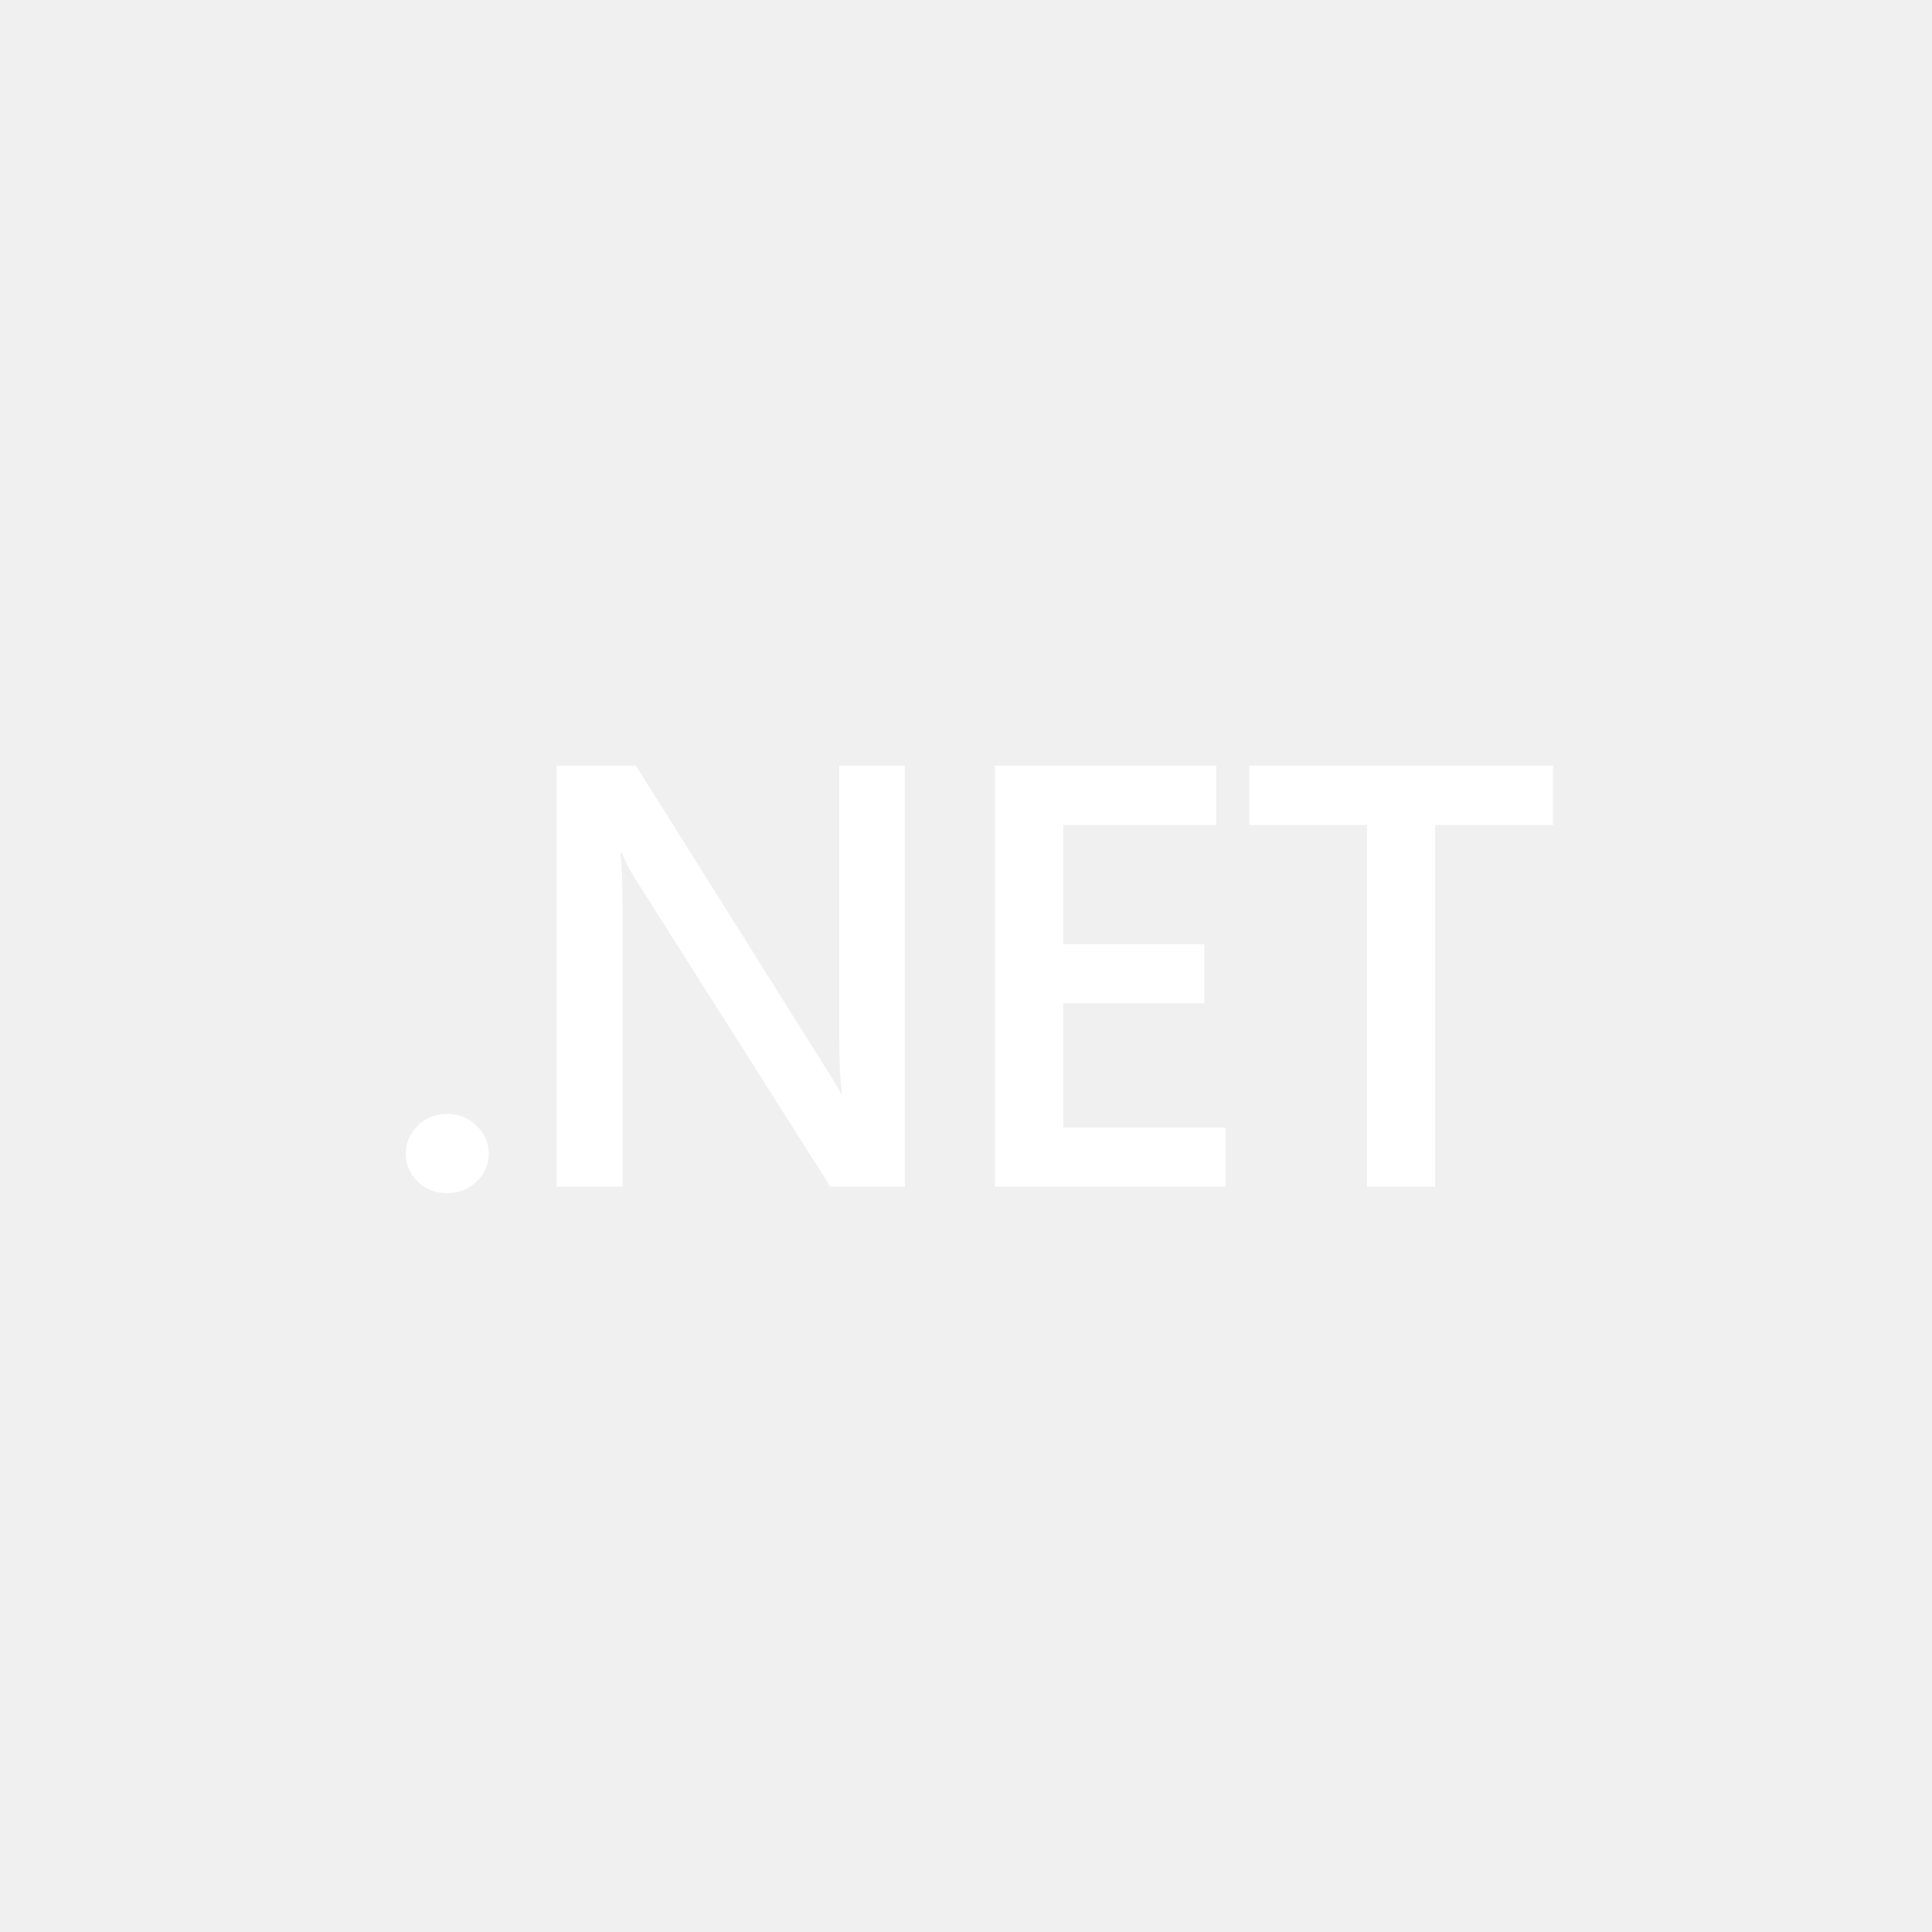
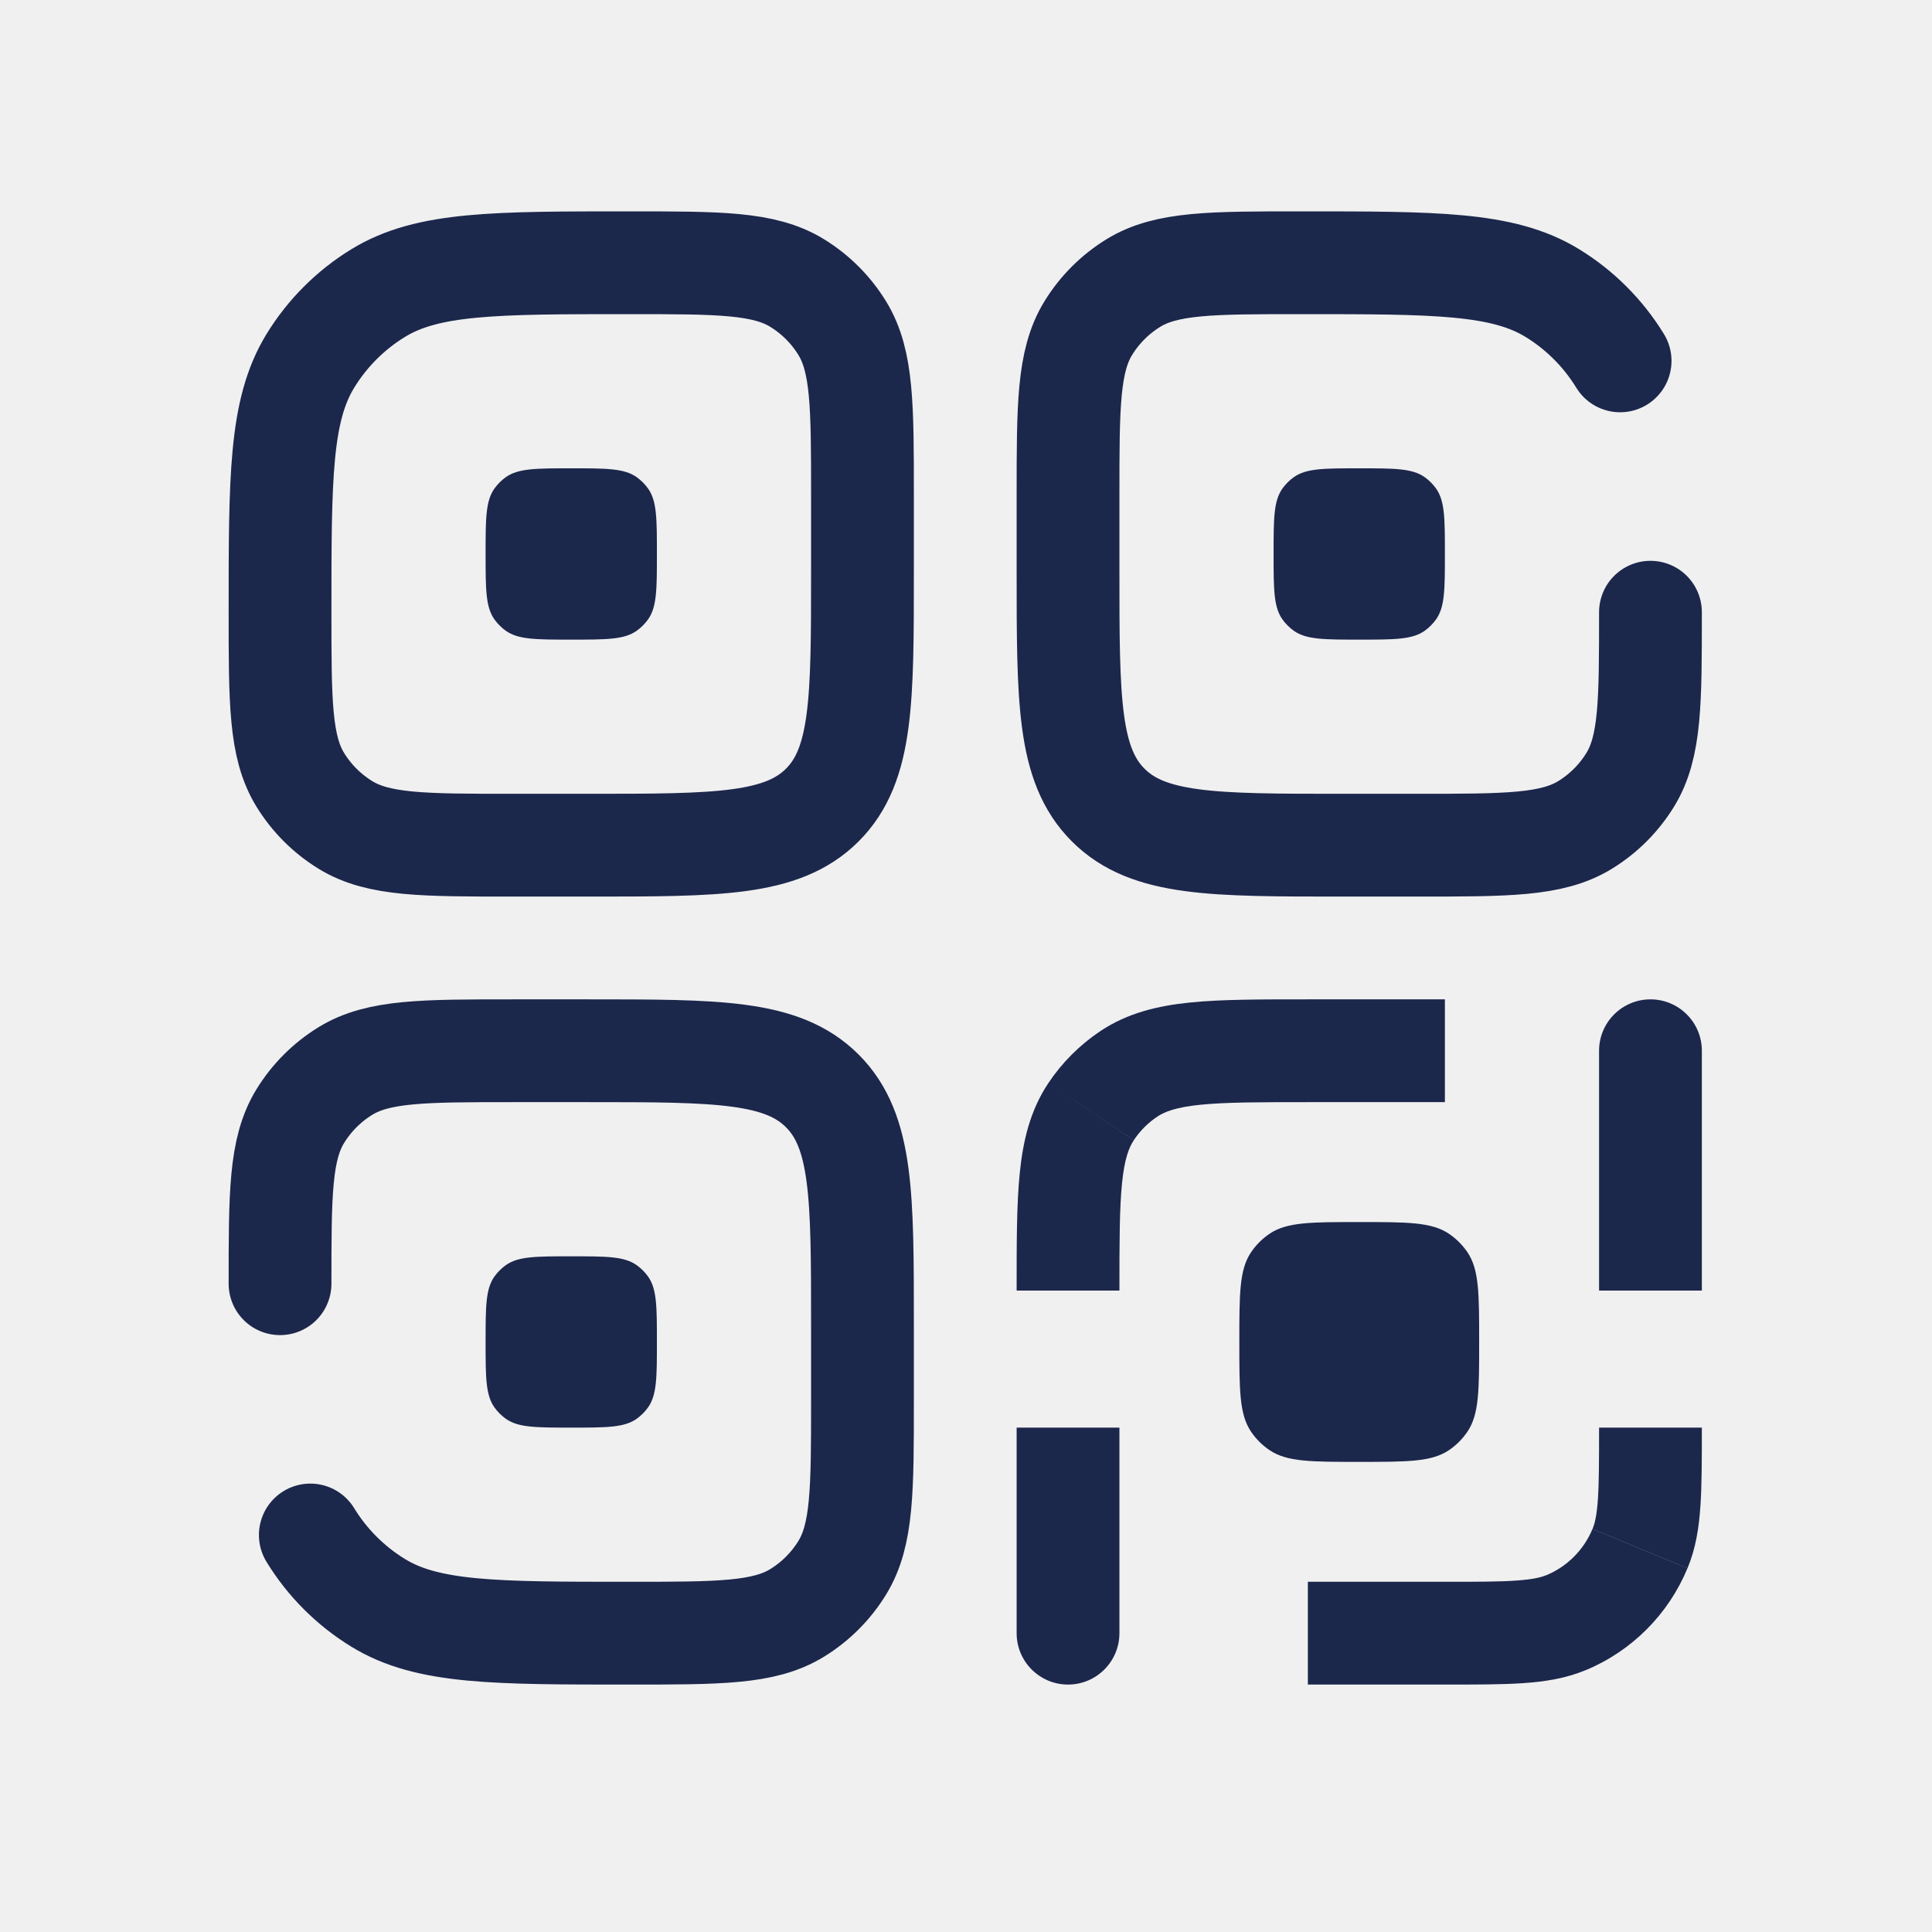
- <svg xmlns="http://www.w3.org/2000/svg" width="456" height="456" viewBox="0 0 456 456" version="1.1" xml:space="preserve" style="fill-rule:evenodd;clip-rule:evenodd;stroke-linejoin:round;stroke-miterlimit:2;">
-   <path d="m 105.5,281.609 c -2.703,0 -5.001,-0.9 -6.893,-2.702 -1.892,-1.848 -2.838,-4.042 -2.838,-6.582 0,-2.587 0.946,-4.804 2.838,-6.652 1.892,-1.848 4.19,-2.772 6.893,-2.772 2.748,0 5.068,0.924 6.96,2.772 1.937,1.848 2.906,4.064 2.906,6.652 0,2.54 -0.968,4.734 -2.906,6.582 -1.892,1.802 -4.212,2.702 -6.96,2.702 z" style="fill:#ffffff;fill-rule:nonzero;stroke-width:0.838" />
-   <path d="M 213.561,280.084 H 195.99 L 149.7,207.054 c -1.171,-1.848 -2.14,-3.765 -2.906,-5.751 h -0.406 c 0.361,2.125 0.541,6.675 0.541,13.65 v 65.132 h -15.543 v -99.36 h 18.719 l 44.737,71.298 c 1.892,2.957 3.109,4.989 3.649,6.098 h 0.27 c -0.45,-2.632 -0.676,-7.09 -0.676,-13.373 v -64.023 h 15.476 z" style="fill:#ffffff;fill-rule:nonzero;stroke-width:0.838" />
-   <path d="m 289.251,280.084 h -54.401 v -99.36 h 52.238 v 13.997 h -36.154 v 28.131 h 33.316 v 13.927 h -33.316 v 29.378 h 38.316 z" style="fill:#ffffff;fill-rule:nonzero;stroke-width:0.838" />
-   <path d="M 366.565,194.721 H 338.722 v 85.363 h -16.084 v -85.363 h -27.775 v -13.997 h 71.701 z" style="fill:#ffffff;fill-rule:nonzero;stroke-width:0.838" />
+ <svg xmlns="http://www.w3.org/2000/svg" width="32" height="32" viewBox="0 0 8.467 8.467" version="1.1" id="svg1" xml:space="preserve">
+   <defs id="defs1" />
+   <g style="fill:none" id="g18" transform="matrix(0.3002951,0,0,0.3002951,0.6266624,0.5509213)">
+     <path d="M 2,16.9 C 2,15.591 2,14.936 2.295,14.455 2.46,14.186 2.686,13.96 2.955,13.795 3.436,13.5 4.091,13.5 5.4,13.5 h 1.1 c 1.886,0 2.828,0 3.414,0.586 C 10.5,14.672 10.5,15.614 10.5,17.5 v 1.1 c 0,1.309 0,1.964 -0.295,2.445 C 10.04,21.314 9.814,21.54 9.545,21.705 9.064,22 8.409,22 7.1,22 5.136,22 4.154,22 3.433,21.558 3.029,21.311 2.689,20.971 2.442,20.567" stroke="#1c274c" stroke-width="1.5" stroke-linecap="round" id="path1" />
+     <path d="m 22,7.1 c 0,1.309 0,1.964 -0.295,2.445 -0.165,0.269 -0.391,0.495 -0.66,0.66 C 20.564,10.5 19.909,10.5 18.6,10.5 h -1.1 c -1.886,0 -2.828,0 -3.414,-0.586 C 13.5,9.328 13.5,8.386 13.5,6.5 V 5.4 c 0,-1.309 0,-1.964 0.295,-2.445 C 13.96,2.686 14.186,2.46 14.455,2.295 14.936,2 15.591,2 16.9,2 c 1.964,0 2.946,0 3.667,0.442 0.404,0.247 0.743,0.587 0.99,0.99" stroke="#1c274c" stroke-width="1.5" stroke-linecap="round" id="path2" />
+     <path d="m 16.5,6.25 c 0,-0.515 0,-0.773 0.129,-0.955 C 16.675,5.231 16.731,5.175 16.795,5.129 16.977,5 17.235,5 17.75,5 c 0.515,0 0.773,0 0.955,0.129 0.064,0.046 0.12,0.102 0.166,0.166 C 19,5.477 19,5.735 19,6.25 19,6.765 19,7.023 18.871,7.205 18.825,7.269 18.769,7.325 18.705,7.371 18.523,7.5 18.265,7.5 17.75,7.5 17.235,7.5 16.977,7.5 16.795,7.371 16.731,7.325 16.675,7.269 16.629,7.205 16.5,7.023 16.5,6.765 16.5,6.25 Z" fill="#1c274c" id="path3" />
+     <path d="m 12.75,22 c 0,0.414 0.336,0.75 0.75,0.75 0.414,0 0.75,-0.336 0.75,-0.75 z m 1.639,-8.163 0.417,0.624 v 0 z m -0.552,0.552 -0.624,-0.417 v 0 z M 19,12.75 h -2 v 1.5 h 2 z M 12.75,19 v 3 h 1.5 V 19 Z M 17,12.75 c -0.687,0 -1.258,-9e-4 -1.719,0.046 -0.473,0.048 -0.913,0.153 -1.309,0.417 l 0.833,1.247 C 14.914,14.388 15.078,14.324 15.433,14.288 15.8,14.251 16.282,14.25 17,14.25 Z M 14.25,17 c 0,-0.718 9e-4,-1.2 0.038,-1.567 0.036,-0.355 0.1,-0.519 0.172,-0.627 L 13.213,13.972 C 12.949,14.368 12.844,14.807 12.796,15.281 12.749,15.742 12.75,16.313 12.75,17 Z m -0.278,-3.787 c -0.3,0.201 -0.558,0.458 -0.759,0.759 l 1.247,0.833 c 0.091,-0.137 0.208,-0.254 0.345,-0.345 z" fill="#1c274c" id="path4" />
+     <path d="m 22.75,13.5 c 0,-0.414 -0.336,-0.75 -0.75,-0.75 -0.414,0 -0.75,0.336 -0.75,0.75 z m -1.985,8.348 0.287,0.693 v 0 z m 1.082,-1.082 -0.693,-0.287 v 0 z M 17,22.75 h 2 v -1.5 H 17 Z M 22.75,17 v -3.5 h -1.5 V 17 Z M 19,22.75 c 0.456,0 0.835,4e-4 1.145,-0.021 0.317,-0.022 0.617,-0.068 0.907,-0.189 l -0.574,-1.386 c -0.077,0.032 -0.194,0.061 -0.435,0.078 C 19.796,21.25 19.476,21.25 19,21.25 Z M 21.25,19 c 0,0.476 -4e-4,0.796 -0.017,1.043 -0.016,0.241 -0.046,0.358 -0.078,0.435 l 1.386,0.574 C 22.661,20.762 22.708,20.462 22.729,20.145 22.75,19.835 22.75,19.456 22.75,19 Z m -0.198,3.541 c 0.674,-0.279 1.209,-0.815 1.488,-1.488 l -1.386,-0.574 c -0.127,0.306 -0.37,0.55 -0.676,0.676 z" fill="#1c274c" id="path5" />
+     <path d="M 2,7.1 C 2,5.136 2,4.154 2.442,3.433 2.689,3.029 3.029,2.689 3.433,2.442 4.154,2 5.136,2 7.1,2 8.409,2 9.064,2 9.545,2.295 9.814,2.46 10.04,2.686 10.205,2.955 10.5,3.436 10.5,4.091 10.5,5.4 v 1.1 c 0,1.886 0,2.828 -0.586,3.414 C 9.328,10.5 8.386,10.5 6.5,10.5 H 5.4 c -1.309,0 -1.964,0 -2.445,-0.295 C 2.686,10.04 2.46,9.814 2.295,9.545 2,9.064 2,8.409 2,7.1 Z" stroke="#1c274c" stroke-width="1.5" id="path6" />
+     <path d="M 5,6.25 C 5,5.735 5,5.477 5.129,5.295 5.175,5.231 5.231,5.175 5.295,5.129 5.477,5 5.735,5 6.25,5 6.765,5 7.023,5 7.205,5.129 7.269,5.175 7.325,5.231 7.371,5.295 7.5,5.477 7.5,5.735 7.5,6.25 7.5,6.765 7.5,7.023 7.371,7.205 7.325,7.269 7.269,7.325 7.205,7.371 7.023,7.5 6.765,7.5 6.25,7.5 5.735,7.5 5.477,7.5 5.295,7.371 5.231,7.325 5.175,7.269 5.129,7.205 5,7.023 5,6.765 5,6.25 Z" fill="#1c274c" id="path7" />
+     <path d="M 5,17.75 C 5,17.235 5,16.977 5.129,16.795 5.175,16.731 5.231,16.675 5.295,16.629 5.477,16.5 5.735,16.5 6.25,16.5 c 0.515,0 0.773,0 0.955,0.129 0.064,0.046 0.12,0.102 0.166,0.166 C 7.5,16.977 7.5,17.235 7.5,17.75 c 0,0.515 0,0.773 -0.129,0.955 C 7.325,18.769 7.269,18.825 7.205,18.871 7.023,19 6.765,19 6.25,19 5.735,19 5.477,19 5.295,18.871 5.231,18.825 5.175,18.769 5.129,18.705 5,18.523 5,18.265 5,17.75 Z" fill="#1c274c" id="path8" />
+     <path d="m 16,17.75 c 0,-0.702 0,-1.053 0.169,-1.306 0.073,-0.109 0.167,-0.203 0.276,-0.276 C 16.697,16 17.048,16 17.75,16 c 0.702,0 1.053,0 1.306,0.169 0.109,0.073 0.203,0.167 0.276,0.276 C 19.5,16.697 19.5,17.048 19.5,17.75 c 0,0.702 0,1.053 -0.169,1.306 -0.073,0.109 -0.167,0.203 -0.276,0.276 C 18.803,19.5 18.452,19.5 17.75,19.5 c -0.702,0 -1.053,0 -1.306,-0.169 -0.109,-0.073 -0.203,-0.167 -0.276,-0.276 C 16,18.803 16,18.452 16,17.75 Z" fill="#1c274c" id="path9" />
+   </g>
</svg>
